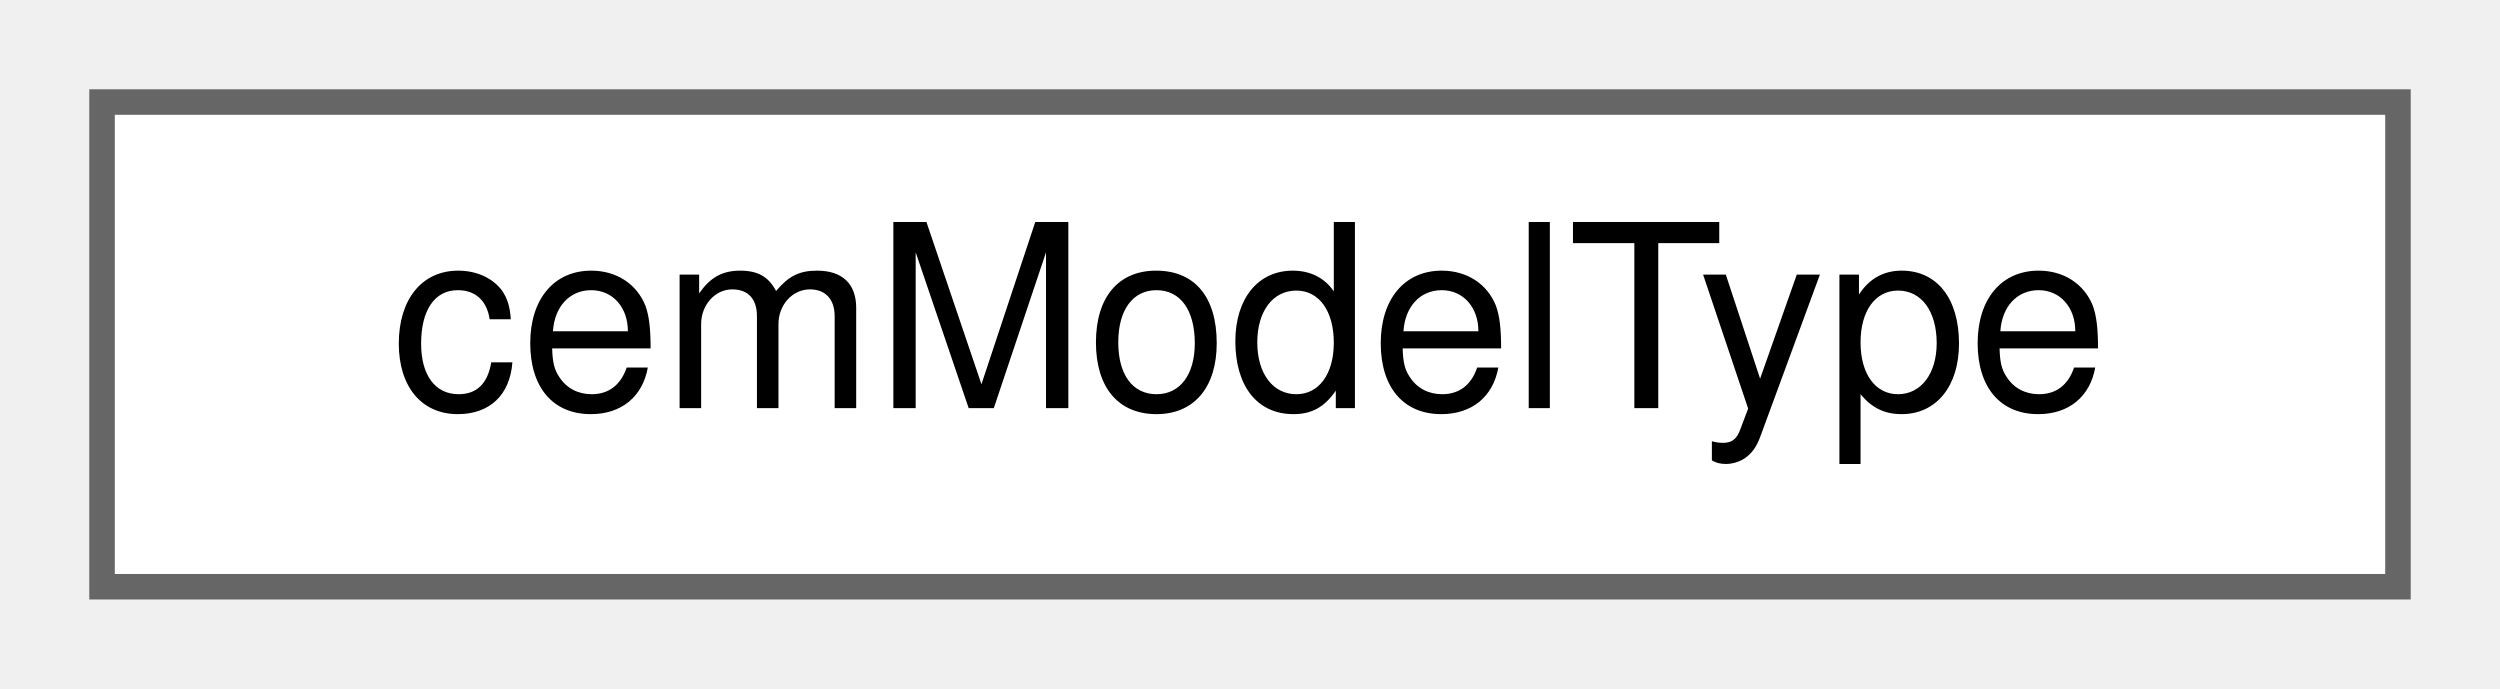
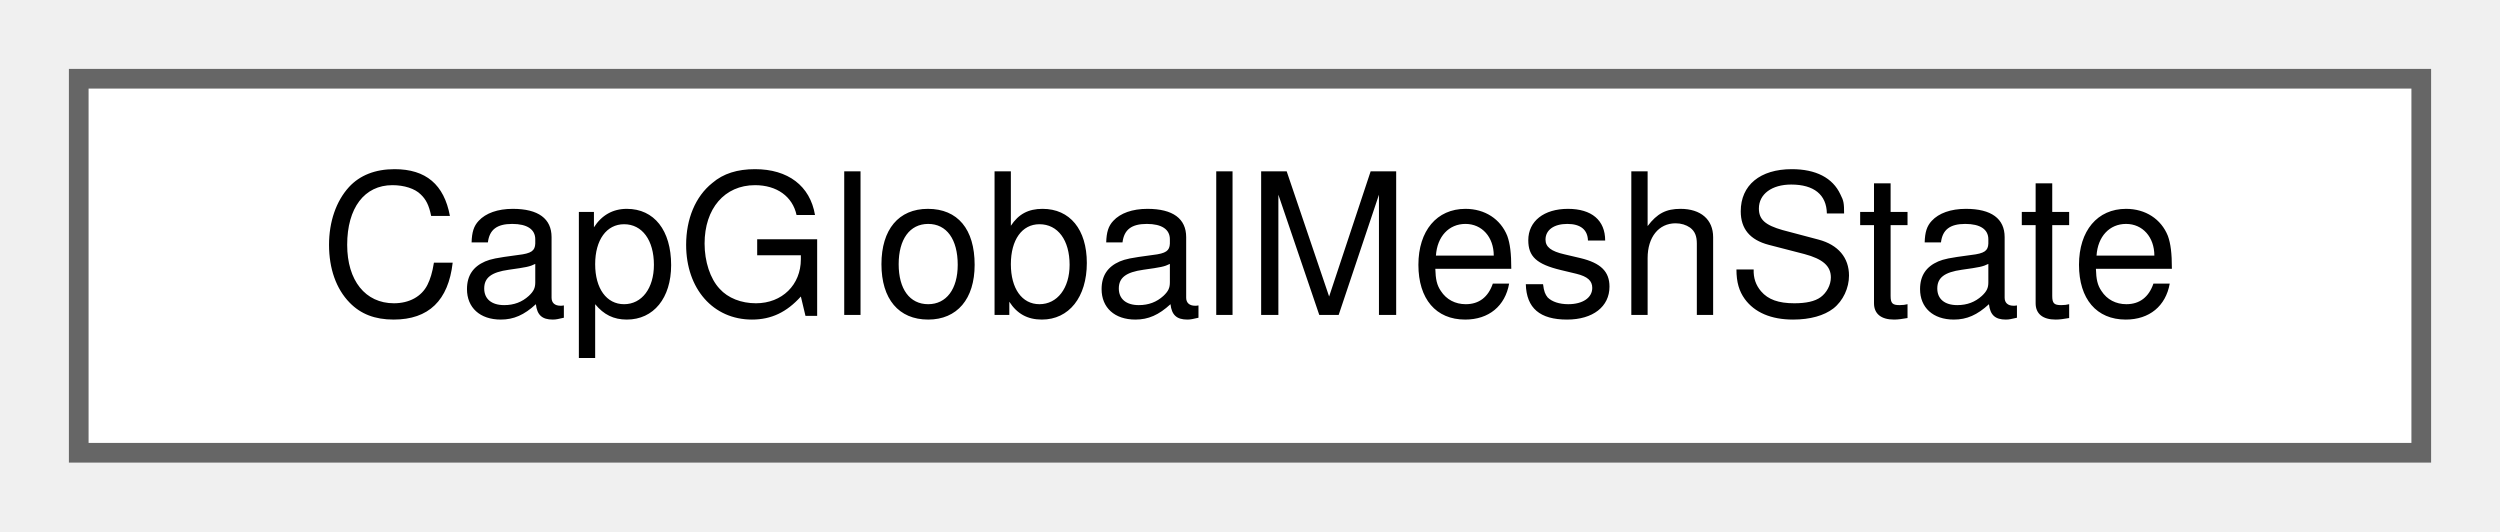
- <svg xmlns="http://www.w3.org/2000/svg" xmlns:xlink="http://www.w3.org/1999/xlink" width="98pt" height="27pt" viewBox="0.00 0.00 98.00 27.00">
+ <svg xmlns="http://www.w3.org/2000/svg" xmlns:xlink="http://www.w3.org/1999/xlink" width="127pt" height="27pt" viewBox="0.00 0.00 127.00 27.00">
  <g id="graph0" class="graph" transform="scale(1 1) rotate(0) translate(4 23)">
    <g id="Node000000" class="node">
      <g id="a_Node000000">
-         <a xlink:href="classcem_model_type.html" target="_top" xlink:title="Cardiac electromechanics model type.">
-           <polygon fill="white" stroke="#666666" points="90,-19 0,-19 0,0 90,0 90,-19" />
-           <text text-anchor="middle" x="45" y="-7" font-family="Helvetica,sans-Serif" font-size="10.00">cemModelType</text>
+         <a xlink:href="struct_cap_global_mesh_state.html" target="_top" xlink:title="Cap-surface nodal state: n_cap columns, column a is cap node a (same order as cap face gN / broadcast...">
+           <polygon fill="white" stroke="#666666" points="119,-19 0,-19 0,0 119,0 119,-19" />
+           <text text-anchor="middle" x="59.5" y="-7" font-family="Helvetica,sans-Serif" font-size="10.00">CapGlobalMeshState</text>
        </a>
      </g>
    </g>
  </g>
</svg>
